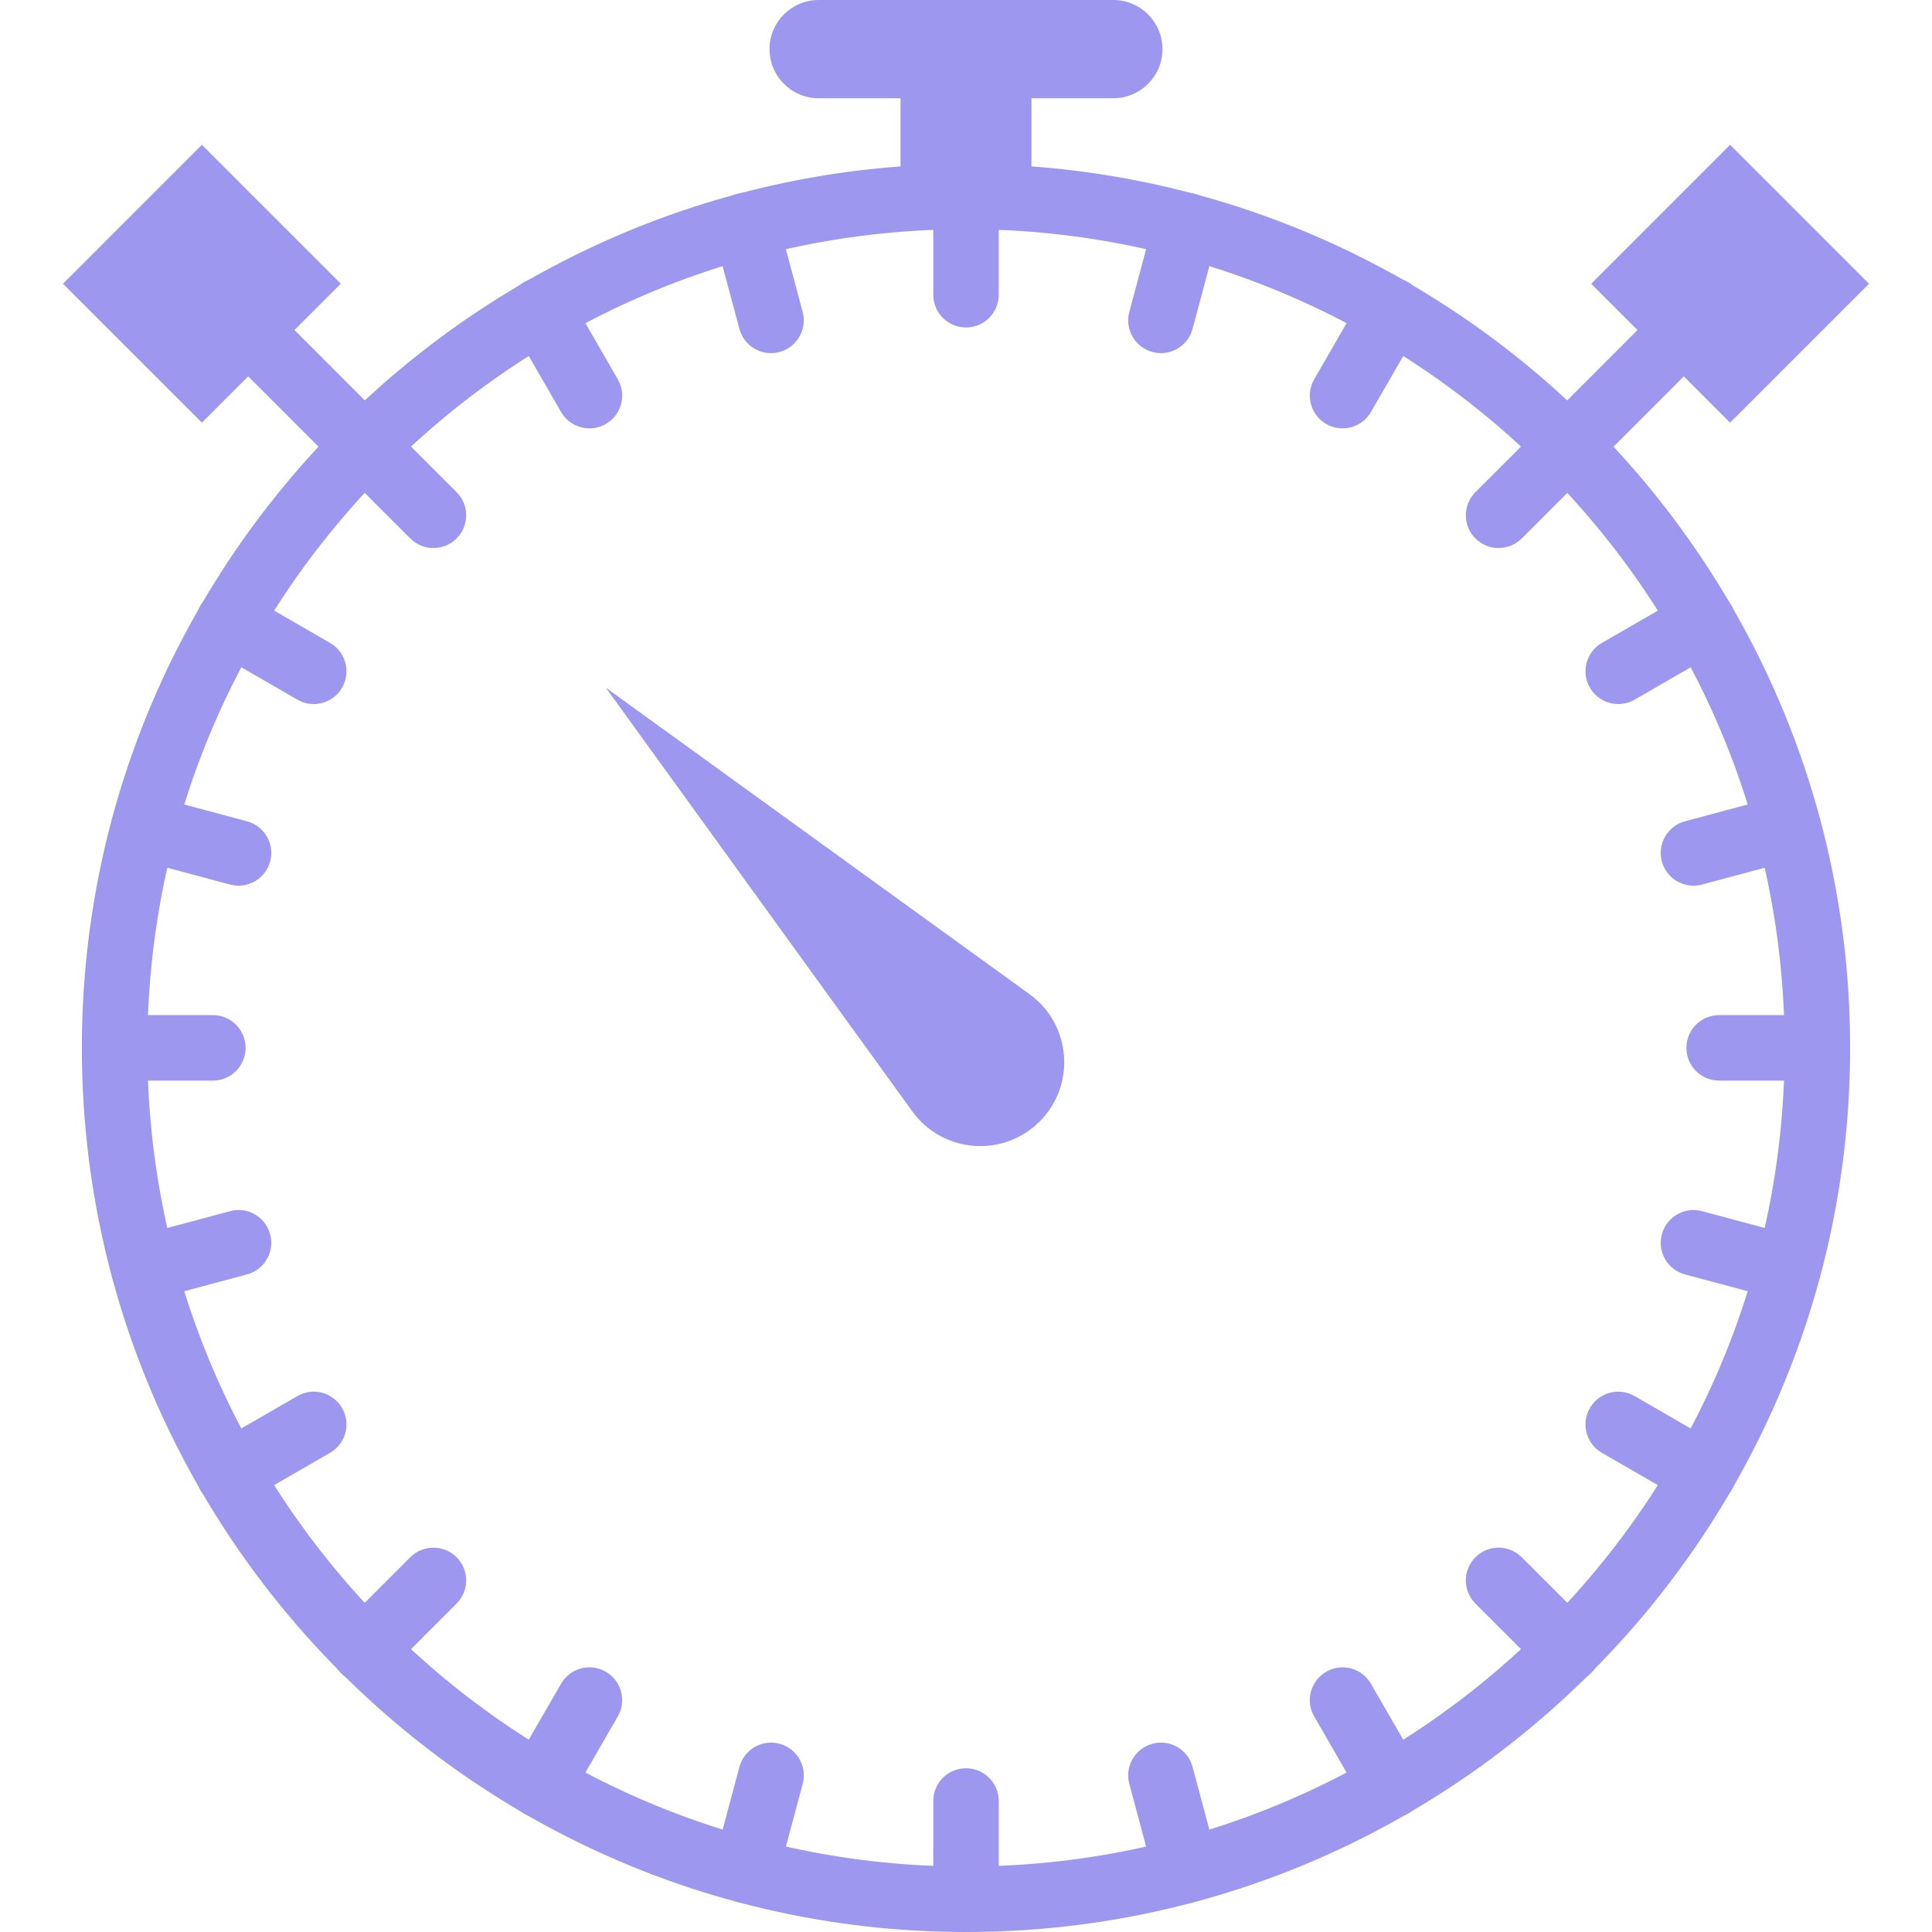
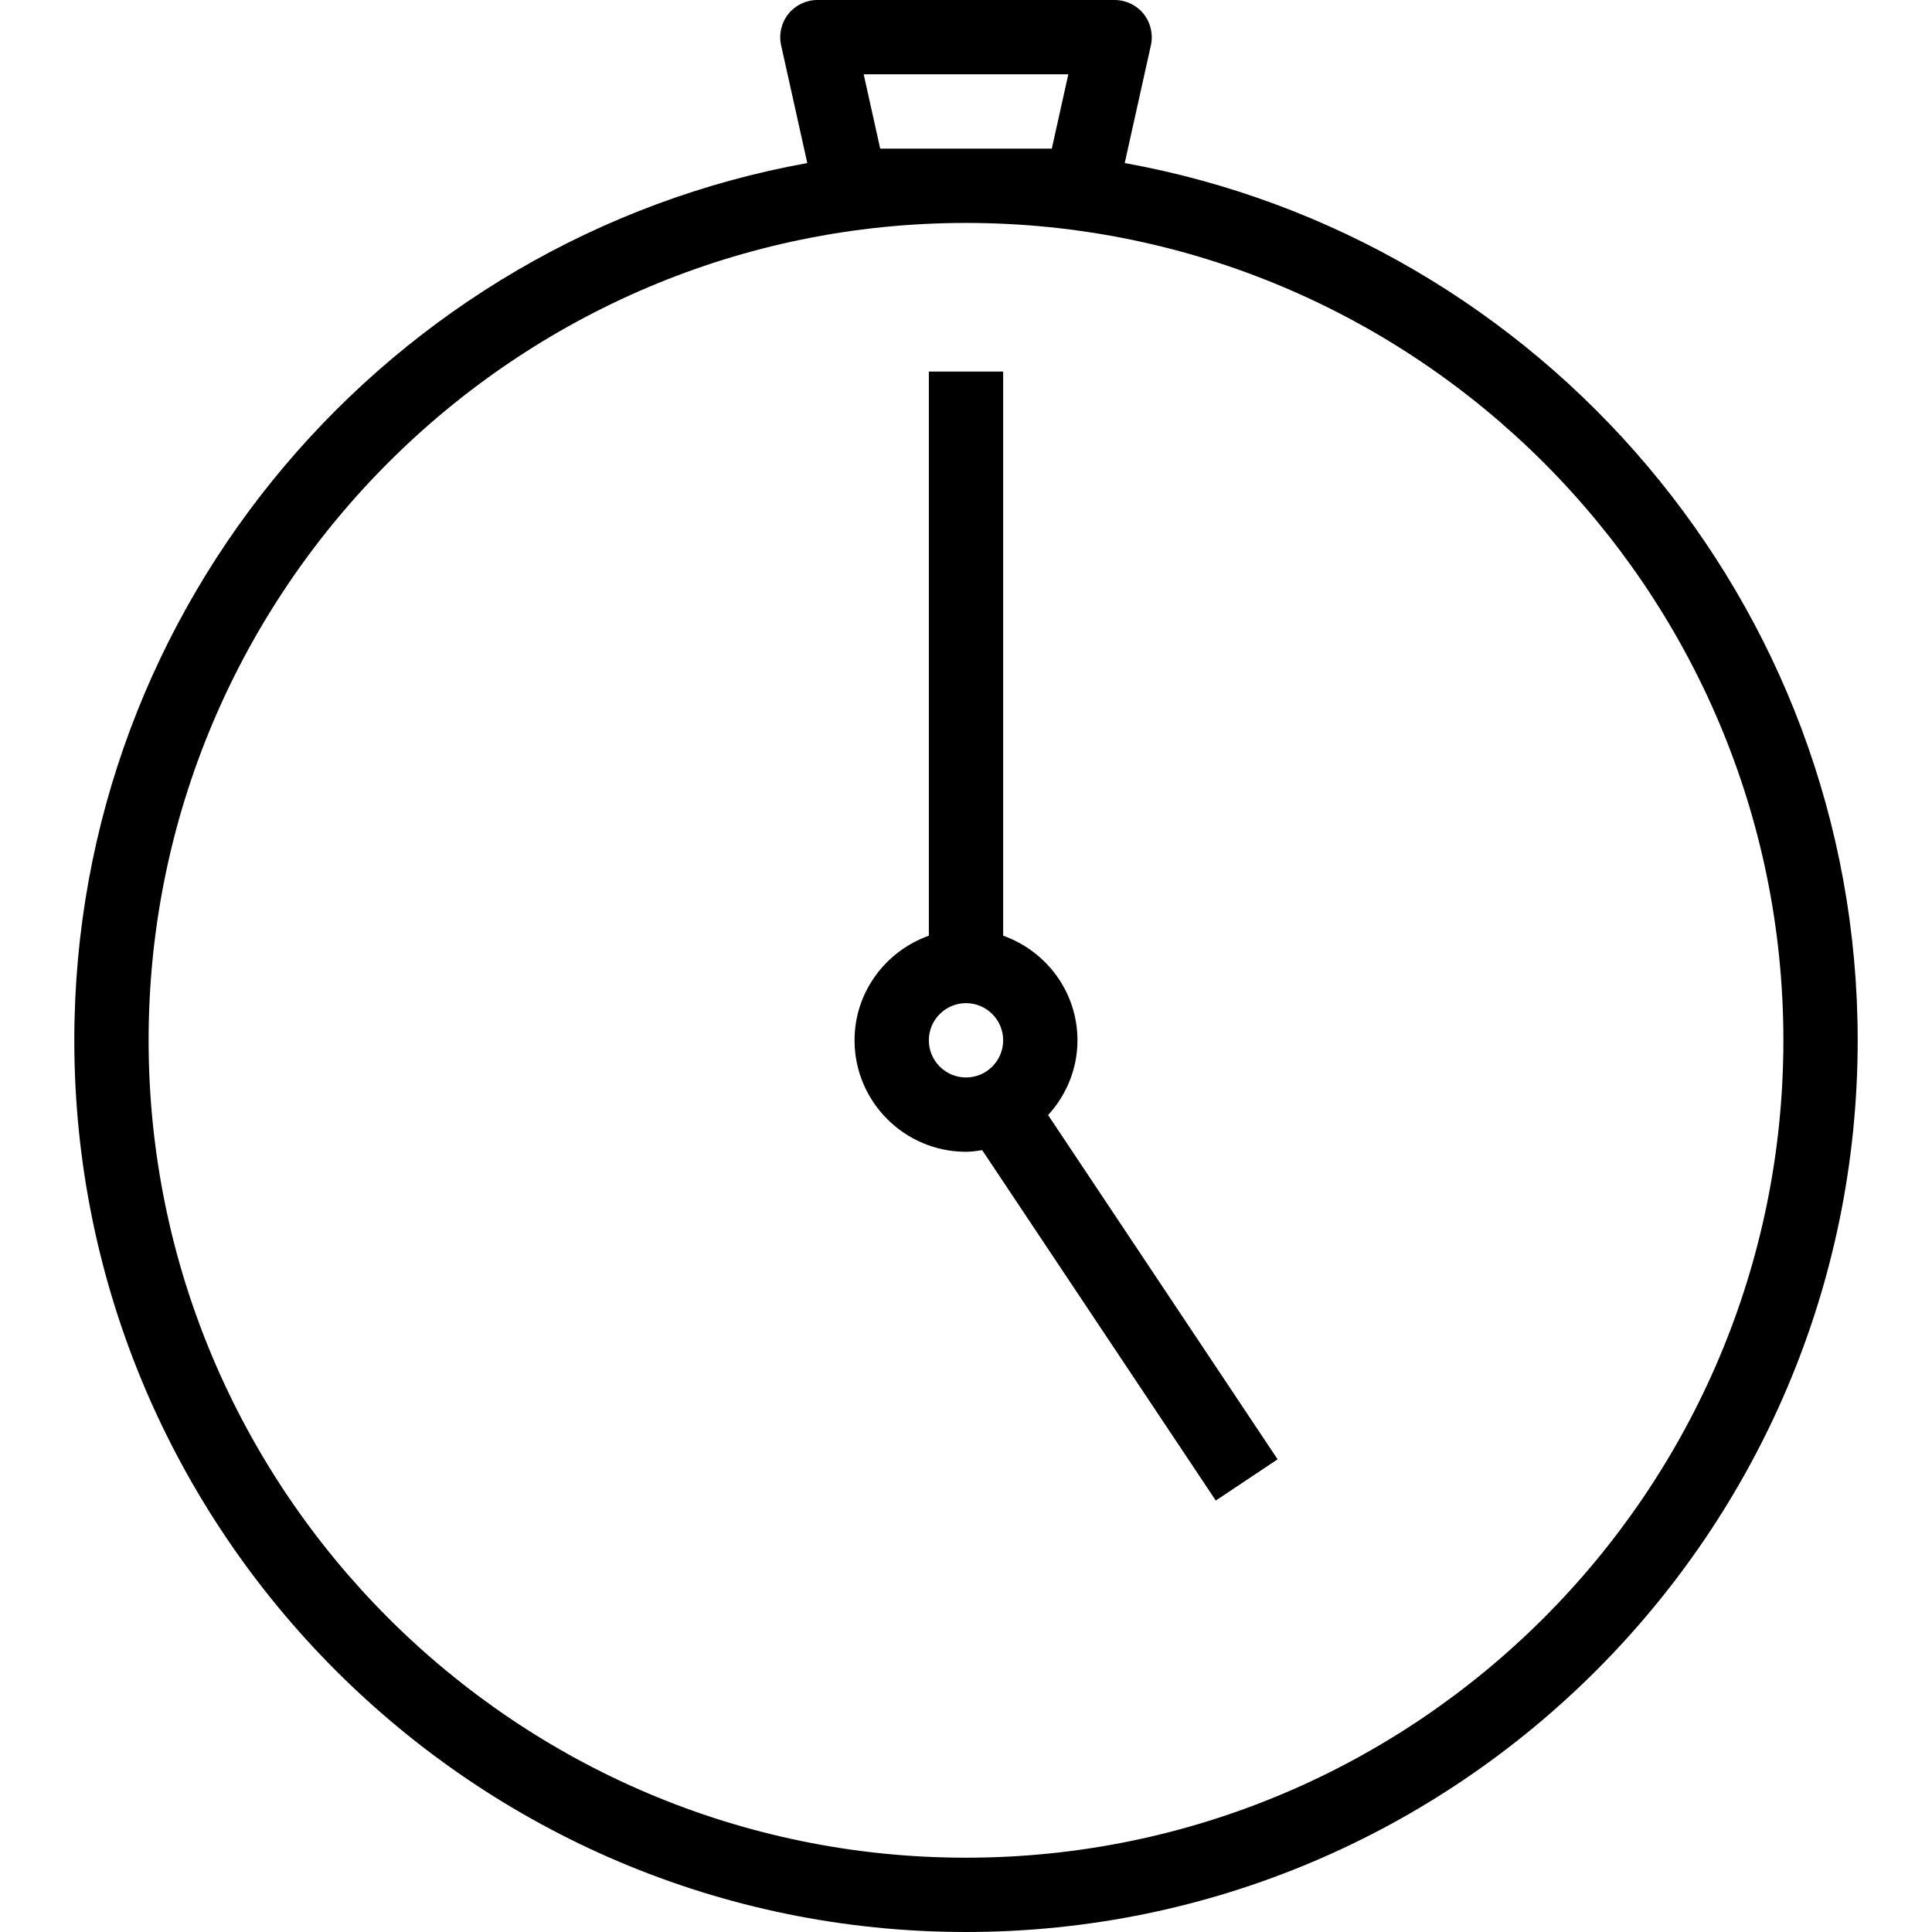
- <svg xmlns="http://www.w3.org/2000/svg" version="1.1" id="Capa_1" x="0px" y="0px" viewBox="0 0 59 59" style="enable-background:new 0 0 59 59;" xml:space="preserve">
-   <path style="fill:#9d97f0;" d="M11.115,14.615c-0.256,0-0.512-0.098-0.707-0.293l-3.535-3.535c-0.391-0.391-0.391-1.023,0-1.414  s1.023-0.391,1.414,0l3.535,3.535c0.391,0.391,0.391,1.023,0,1.414C11.627,14.517,11.371,14.615,11.115,14.615z" />
-   <path style="fill:#9d97f0;" d="M47.885,14.615c-0.256,0-0.512-0.098-0.707-0.293c-0.391-0.391-0.391-1.023,0-1.414l3.535-3.535  c0.391-0.391,1.023-0.391,1.414,0s0.391,1.023,0,1.414l-3.535,3.535C48.396,14.517,48.141,14.615,47.885,14.615z" />
-   <circle style="fill:transparent;" cx="29.5" cy="32" r="26" />
-   <path style="fill:#9d97f0;" d="M31.5,5.082V3H34c0.828,0,1.5-0.672,1.5-1.5l0,0C35.5,0.672,34.828,0,34,0h-9  c-0.828,0-1.5,0.672-1.5,1.5l0,0C23.5,2.328,24.171,3,25,3h2.5v2.082C13.544,6.11,2.5,17.785,2.5,32c0,14.888,12.112,27,27,27  s27-12.112,27-27C56.5,17.785,45.456,6.11,31.5,5.082z M29.5,57c-13.785,0-25-11.215-25-25s11.215-25,25-25s25,11.215,25,25  S43.285,57,29.5,57z" />
-   <rect x="3.165" y="5.666" transform="matrix(0.707 -0.7072 0.7072 0.707 -4.3218 6.8985)" style="fill:#9d97f0;" width="6" height="5.999" />
-   <rect x="49.834" y="5.665" transform="matrix(0.7071 -0.7071 0.7071 0.7071 9.3477 39.8979)" style="fill:#9d97f0;" width="6.001" height="6" />
+ <svg xmlns="http://www.w3.org/2000/svg" version="1.1" id="Layer_1" x="0px" y="0px" viewBox="0 0 202.62 202.62" style="enable-background:new 0 0 202.62 202.62;" xml:space="preserve">
  <g>
-     <path style="fill:#9d97f0;" d="M29.5,5c-0.553,0-1,0.447-1,1v3c0,0.553,0.447,1,1,1s1-0.447,1-1V6C30.5,5.447,30.053,5,29.5,5z" />
-     <path style="fill:#9d97f0;" d="M29.5,54c-0.553,0-1,0.447-1,1v3c0,0.553,0.447,1,1,1s1-0.447,1-1v-3C30.5,54.447,30.053,54,29.5,54   z" />
-     <path style="fill:#9d97f0;" d="M55.5,31h-3c-0.553,0-1,0.447-1,1s0.447,1,1,1h3c0.553,0,1-0.447,1-1S56.053,31,55.5,31z" />
-     <path style="fill:#9d97f0;" d="M6.5,33c0.553,0,1-0.447,1-1s-0.447-1-1-1h-3c-0.553,0-1,0.447-1,1s0.447,1,1,1H6.5z" />
-     <path style="fill:#9d97f0;" d="M45.764,16.736c0.256,0,0.512-0.098,0.707-0.293l2.121-2.121c0.391-0.391,0.391-1.023,0-1.414   s-1.023-0.391-1.414,0l-2.121,2.121c-0.391,0.391-0.391,1.023,0,1.414C45.252,16.638,45.508,16.736,45.764,16.736z" />
-     <path style="fill:#9d97f0;" d="M12.529,47.556l-2.121,2.121c-0.391,0.391-0.391,1.023,0,1.414c0.195,0.195,0.451,0.293,0.707,0.293   s0.512-0.098,0.707-0.293l2.121-2.121c0.391-0.391,0.391-1.023,0-1.414S12.92,47.166,12.529,47.556z" />
-     <path style="fill:#9d97f0;" d="M46.471,47.556c-0.391-0.391-1.023-0.391-1.414,0s-0.391,1.023,0,1.414l2.121,2.121   c0.195,0.195,0.451,0.293,0.707,0.293s0.512-0.098,0.707-0.293c0.391-0.391,0.391-1.023,0-1.414L46.471,47.556z" />
-     <path style="fill:#9d97f0;" d="M11.822,12.908c-0.391-0.391-1.023-0.391-1.414,0s-0.391,1.023,0,1.414l2.121,2.121   c0.195,0.195,0.451,0.293,0.707,0.293s0.512-0.098,0.707-0.293c0.391-0.391,0.391-1.023,0-1.414L11.822,12.908z" />
-     <path style="fill:#9d97f0;" d="M23.736,6.627c-0.143-0.533-0.689-0.85-1.225-0.707c-0.533,0.143-0.85,0.691-0.707,1.225   l0.776,2.898c0.119,0.446,0.523,0.741,0.965,0.741c0.086,0,0.173-0.011,0.26-0.034c0.533-0.143,0.85-0.691,0.707-1.225   L23.736,6.627z" />
-     <path style="fill:#9d97f0;" d="M36.419,53.958c-0.143-0.534-0.691-0.852-1.225-0.707c-0.533,0.143-0.85,0.691-0.707,1.225   l0.776,2.897c0.119,0.447,0.523,0.741,0.965,0.741c0.086,0,0.173-0.011,0.26-0.034c0.533-0.143,0.85-0.691,0.707-1.225   L36.419,53.958z" />
-     <path style="fill:#9d97f0;" d="M50.75,26.306c0.12,0.447,0.523,0.741,0.965,0.741c0.086,0,0.173-0.011,0.26-0.034l2.898-0.777   c0.533-0.143,0.851-0.691,0.707-1.225c-0.144-0.534-0.691-0.849-1.225-0.707l-2.898,0.777   C50.924,25.224,50.606,25.773,50.75,26.306z" />
-     <path style="fill:#9d97f0;" d="M8.25,37.694c-0.142-0.534-0.69-0.852-1.225-0.707l-2.898,0.776   c-0.533,0.143-0.85,0.691-0.707,1.225c0.119,0.447,0.523,0.741,0.965,0.741c0.086,0,0.173-0.011,0.26-0.034l2.898-0.776   C8.076,38.776,8.392,38.227,8.25,37.694z" />
-     <path style="fill:#9d97f0;" d="M43,8.617c-0.478-0.277-1.09-0.112-1.366,0.366l-1.5,2.599c-0.276,0.479-0.112,1.09,0.366,1.366   c0.157,0.091,0.329,0.134,0.499,0.134c0.346,0,0.682-0.18,0.867-0.5l1.5-2.599C43.642,9.505,43.478,8.893,43,8.617z" />
-     <path style="fill:#9d97f0;" d="M18.5,51.052c-0.478-0.277-1.09-0.114-1.366,0.366l-1.5,2.598c-0.276,0.479-0.112,1.09,0.366,1.366   c0.157,0.091,0.329,0.134,0.499,0.134c0.346,0,0.682-0.179,0.867-0.5l1.5-2.598C19.142,51.94,18.978,51.329,18.5,51.052z" />
-     <path style="fill:#9d97f0;" d="M52.516,44.134l-2.598-1.5c-0.478-0.277-1.09-0.114-1.366,0.366   c-0.276,0.479-0.112,1.09,0.366,1.366l2.598,1.5C51.674,45.957,51.846,46,52.016,46c0.346,0,0.682-0.179,0.867-0.5   C53.159,45.021,52.995,44.41,52.516,44.134z" />
-     <path style="fill:#9d97f0;" d="M6.483,19.866l2.598,1.5C9.238,21.457,9.41,21.5,9.58,21.5c0.346,0,0.682-0.179,0.867-0.5   c0.276-0.479,0.112-1.09-0.366-1.366l-2.598-1.5c-0.478-0.277-1.09-0.113-1.366,0.366C5.841,18.978,6.005,19.59,6.483,19.866z" />
-     <path style="fill:#9d97f0;" d="M17.366,8.983C17.089,8.505,16.475,8.34,16,8.617c-0.479,0.276-0.643,0.888-0.366,1.366l1.5,2.599   c0.186,0.32,0.521,0.5,0.867,0.5c0.17,0,0.342-0.043,0.499-0.134c0.479-0.276,0.643-0.888,0.366-1.366L17.366,8.983z" />
-     <path style="fill:#9d97f0;" d="M41.866,51.419c-0.277-0.48-0.89-0.644-1.366-0.366c-0.479,0.276-0.643,0.888-0.366,1.366l1.5,2.598   c0.186,0.321,0.521,0.5,0.867,0.5c0.17,0,0.342-0.043,0.499-0.134c0.479-0.276,0.643-0.888,0.366-1.366L41.866,51.419z" />
-     <path style="fill:#9d97f0;" d="M48.553,21c0.186,0.321,0.521,0.5,0.867,0.5c0.17,0,0.342-0.043,0.499-0.134l2.598-1.5   c0.479-0.276,0.643-0.888,0.366-1.366c-0.277-0.479-0.89-0.644-1.366-0.366l-2.598,1.5C48.44,19.91,48.276,20.521,48.553,21z" />
-     <path style="fill:#9d97f0;" d="M10.447,43c-0.277-0.48-0.89-0.644-1.366-0.366l-2.598,1.5C6.005,44.41,5.841,45.021,6.117,45.5   C6.303,45.821,6.639,46,6.984,46c0.17,0,0.342-0.043,0.499-0.134l2.598-1.5C10.559,44.09,10.724,43.478,10.447,43z" />
-     <path style="fill:#9d97f0;" d="M36.488,5.92c-0.532-0.142-1.082,0.174-1.225,0.707l-0.776,2.898   c-0.143,0.533,0.174,1.082,0.707,1.225c0.087,0.023,0.174,0.034,0.26,0.034c0.441,0,0.846-0.295,0.965-0.741l0.776-2.898   C37.338,6.611,37.021,6.062,36.488,5.92z" />
-     <path style="fill:#9d97f0;" d="M23.806,53.251c-0.533-0.144-1.082,0.173-1.225,0.707l-0.776,2.897   c-0.143,0.533,0.174,1.082,0.707,1.225c0.087,0.023,0.174,0.034,0.26,0.034c0.441,0,0.846-0.294,0.965-0.741l0.776-2.897   C24.655,53.942,24.339,53.393,23.806,53.251z" />
-     <path style="fill:#9d97f0;" d="M54.873,37.763l-2.898-0.776c-0.531-0.144-1.082,0.174-1.225,0.707s0.174,1.082,0.707,1.225   l2.898,0.776c0.087,0.023,0.174,0.034,0.26,0.034c0.441,0,0.846-0.295,0.965-0.741C55.723,38.455,55.406,37.906,54.873,37.763z" />
-     <path style="fill:#9d97f0;" d="M4.127,26.236l2.898,0.777c0.087,0.023,0.174,0.034,0.26,0.034c0.441,0,0.845-0.294,0.965-0.741   c0.144-0.533-0.174-1.082-0.707-1.225l-2.898-0.777c-0.533-0.141-1.081,0.173-1.225,0.707C3.276,25.545,3.594,26.094,4.127,26.236z   " />
+     <g>
+       <g>
+         <path d="M117.956,17.1l2.746-12.358c0.255-1.153-0.026-2.359-0.765-3.284C119.195,0.537,118.08,0,116.897,0H85.724     c-1.183,0-2.298,0.537-3.04,1.457c-0.738,0.925-1.02,2.131-0.765,3.284L84.665,17.1C41.018,24.978,7.793,63.222,7.793,109.103     c0,51.565,41.953,93.517,93.517,93.517s93.517-41.953,93.517-93.517C194.828,63.222,161.603,24.978,117.956,17.1z M112.041,7.793     l-1.731,7.793H92.311L90.58,7.793H112.041z M101.31,194.828c-47.269,0-85.724-38.455-85.724-85.724S54.041,23.38,101.31,23.38     s85.724,38.455,85.724,85.724S148.579,194.828,101.31,194.828z" />
+         <path d="M113,109.103c0-5.073-3.267-9.358-7.793-10.972V38.966h-7.793v59.166c-4.526,1.614-7.793,5.899-7.793,10.972     c0,6.446,5.244,11.69,11.69,11.69c0.581,0,1.138-0.089,1.697-0.171l24.498,36.747l6.484-4.323l-24.069-36.103     C111.815,114.865,113,112.13,113,109.103z M101.31,113c-2.15,0-3.896-1.746-3.896-3.897c0-2.15,1.746-3.897,3.897-3.897     c2.15,0,3.897,1.746,3.897,3.897S103.46,113,101.31,113z" />
+       </g>
+     </g>
  </g>
-   <path style="fill:#9d97f0;" d="M18.5,21L18.5,21l12.944,9.363c1.274,0.926,1.419,2.772,0.305,3.886l0,0  c-1.114,1.114-2.959,0.969-3.886-0.305L18.5,21z" />
  <g>
</g>
  <g>
</g>
  <g>
</g>
  <g>
</g>
  <g>
</g>
  <g>
</g>
  <g>
</g>
  <g>
</g>
  <g>
</g>
  <g>
</g>
  <g>
</g>
  <g>
</g>
  <g>
</g>
  <g>
</g>
  <g>
</g>
</svg>
